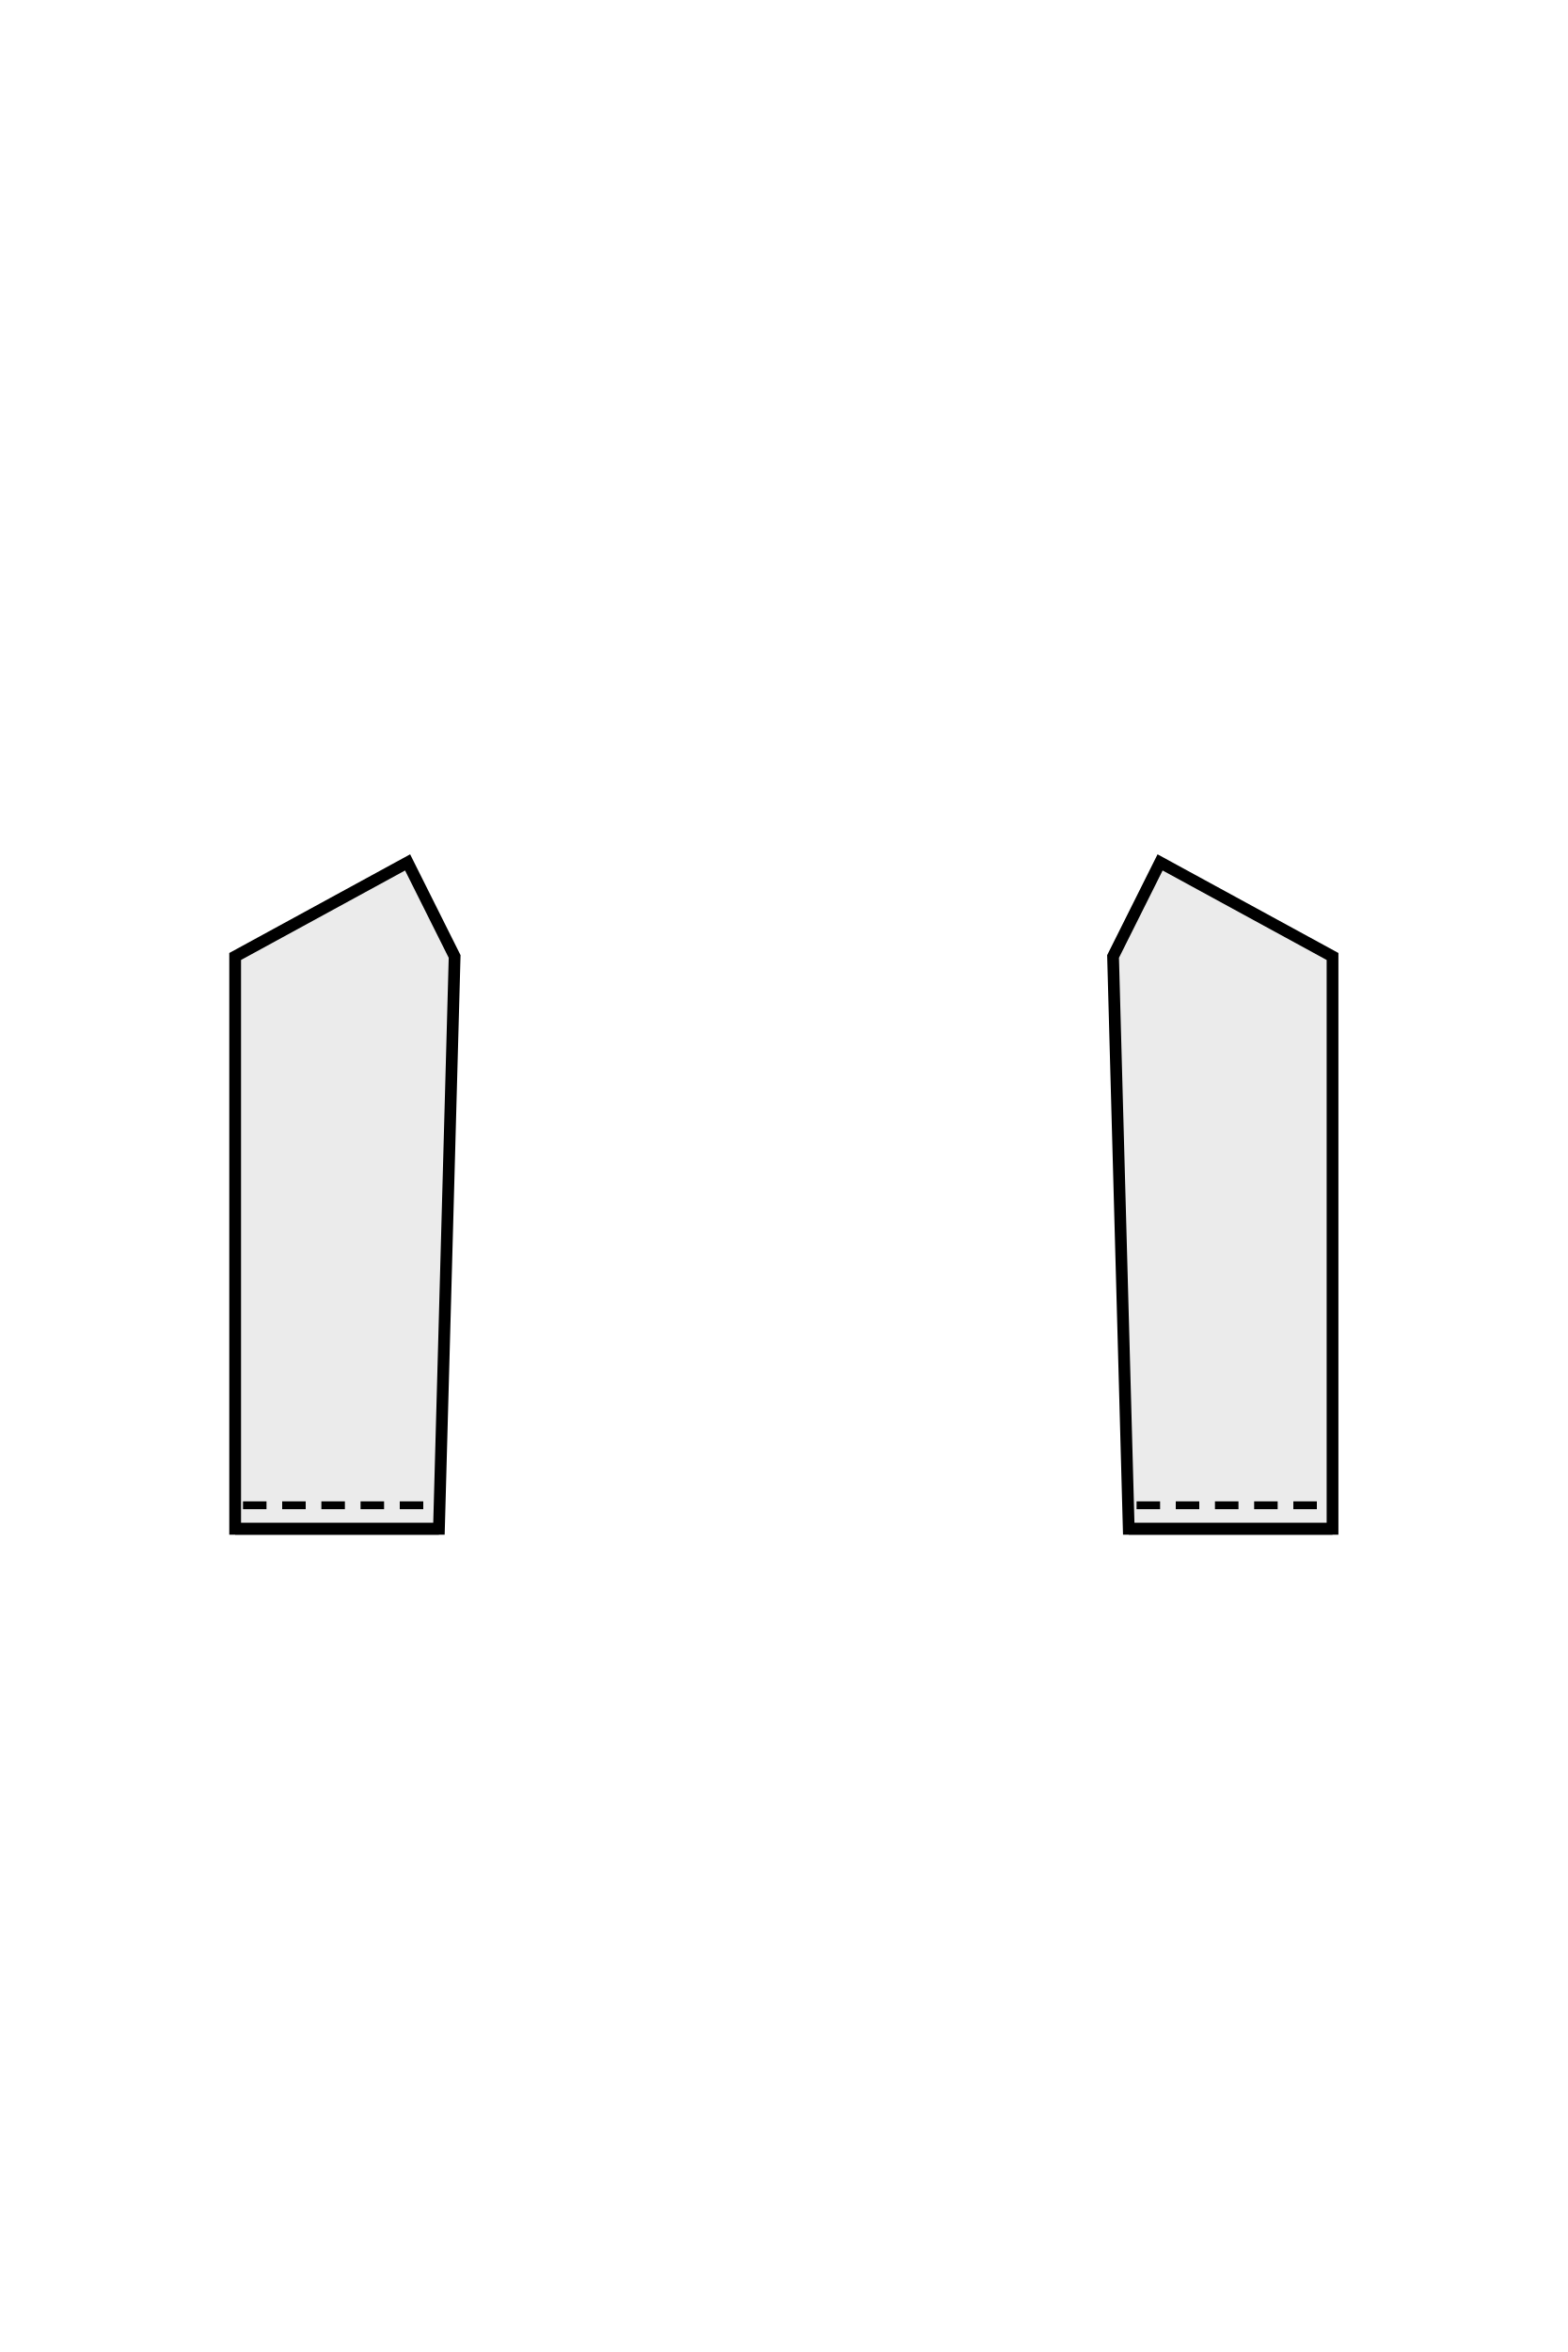
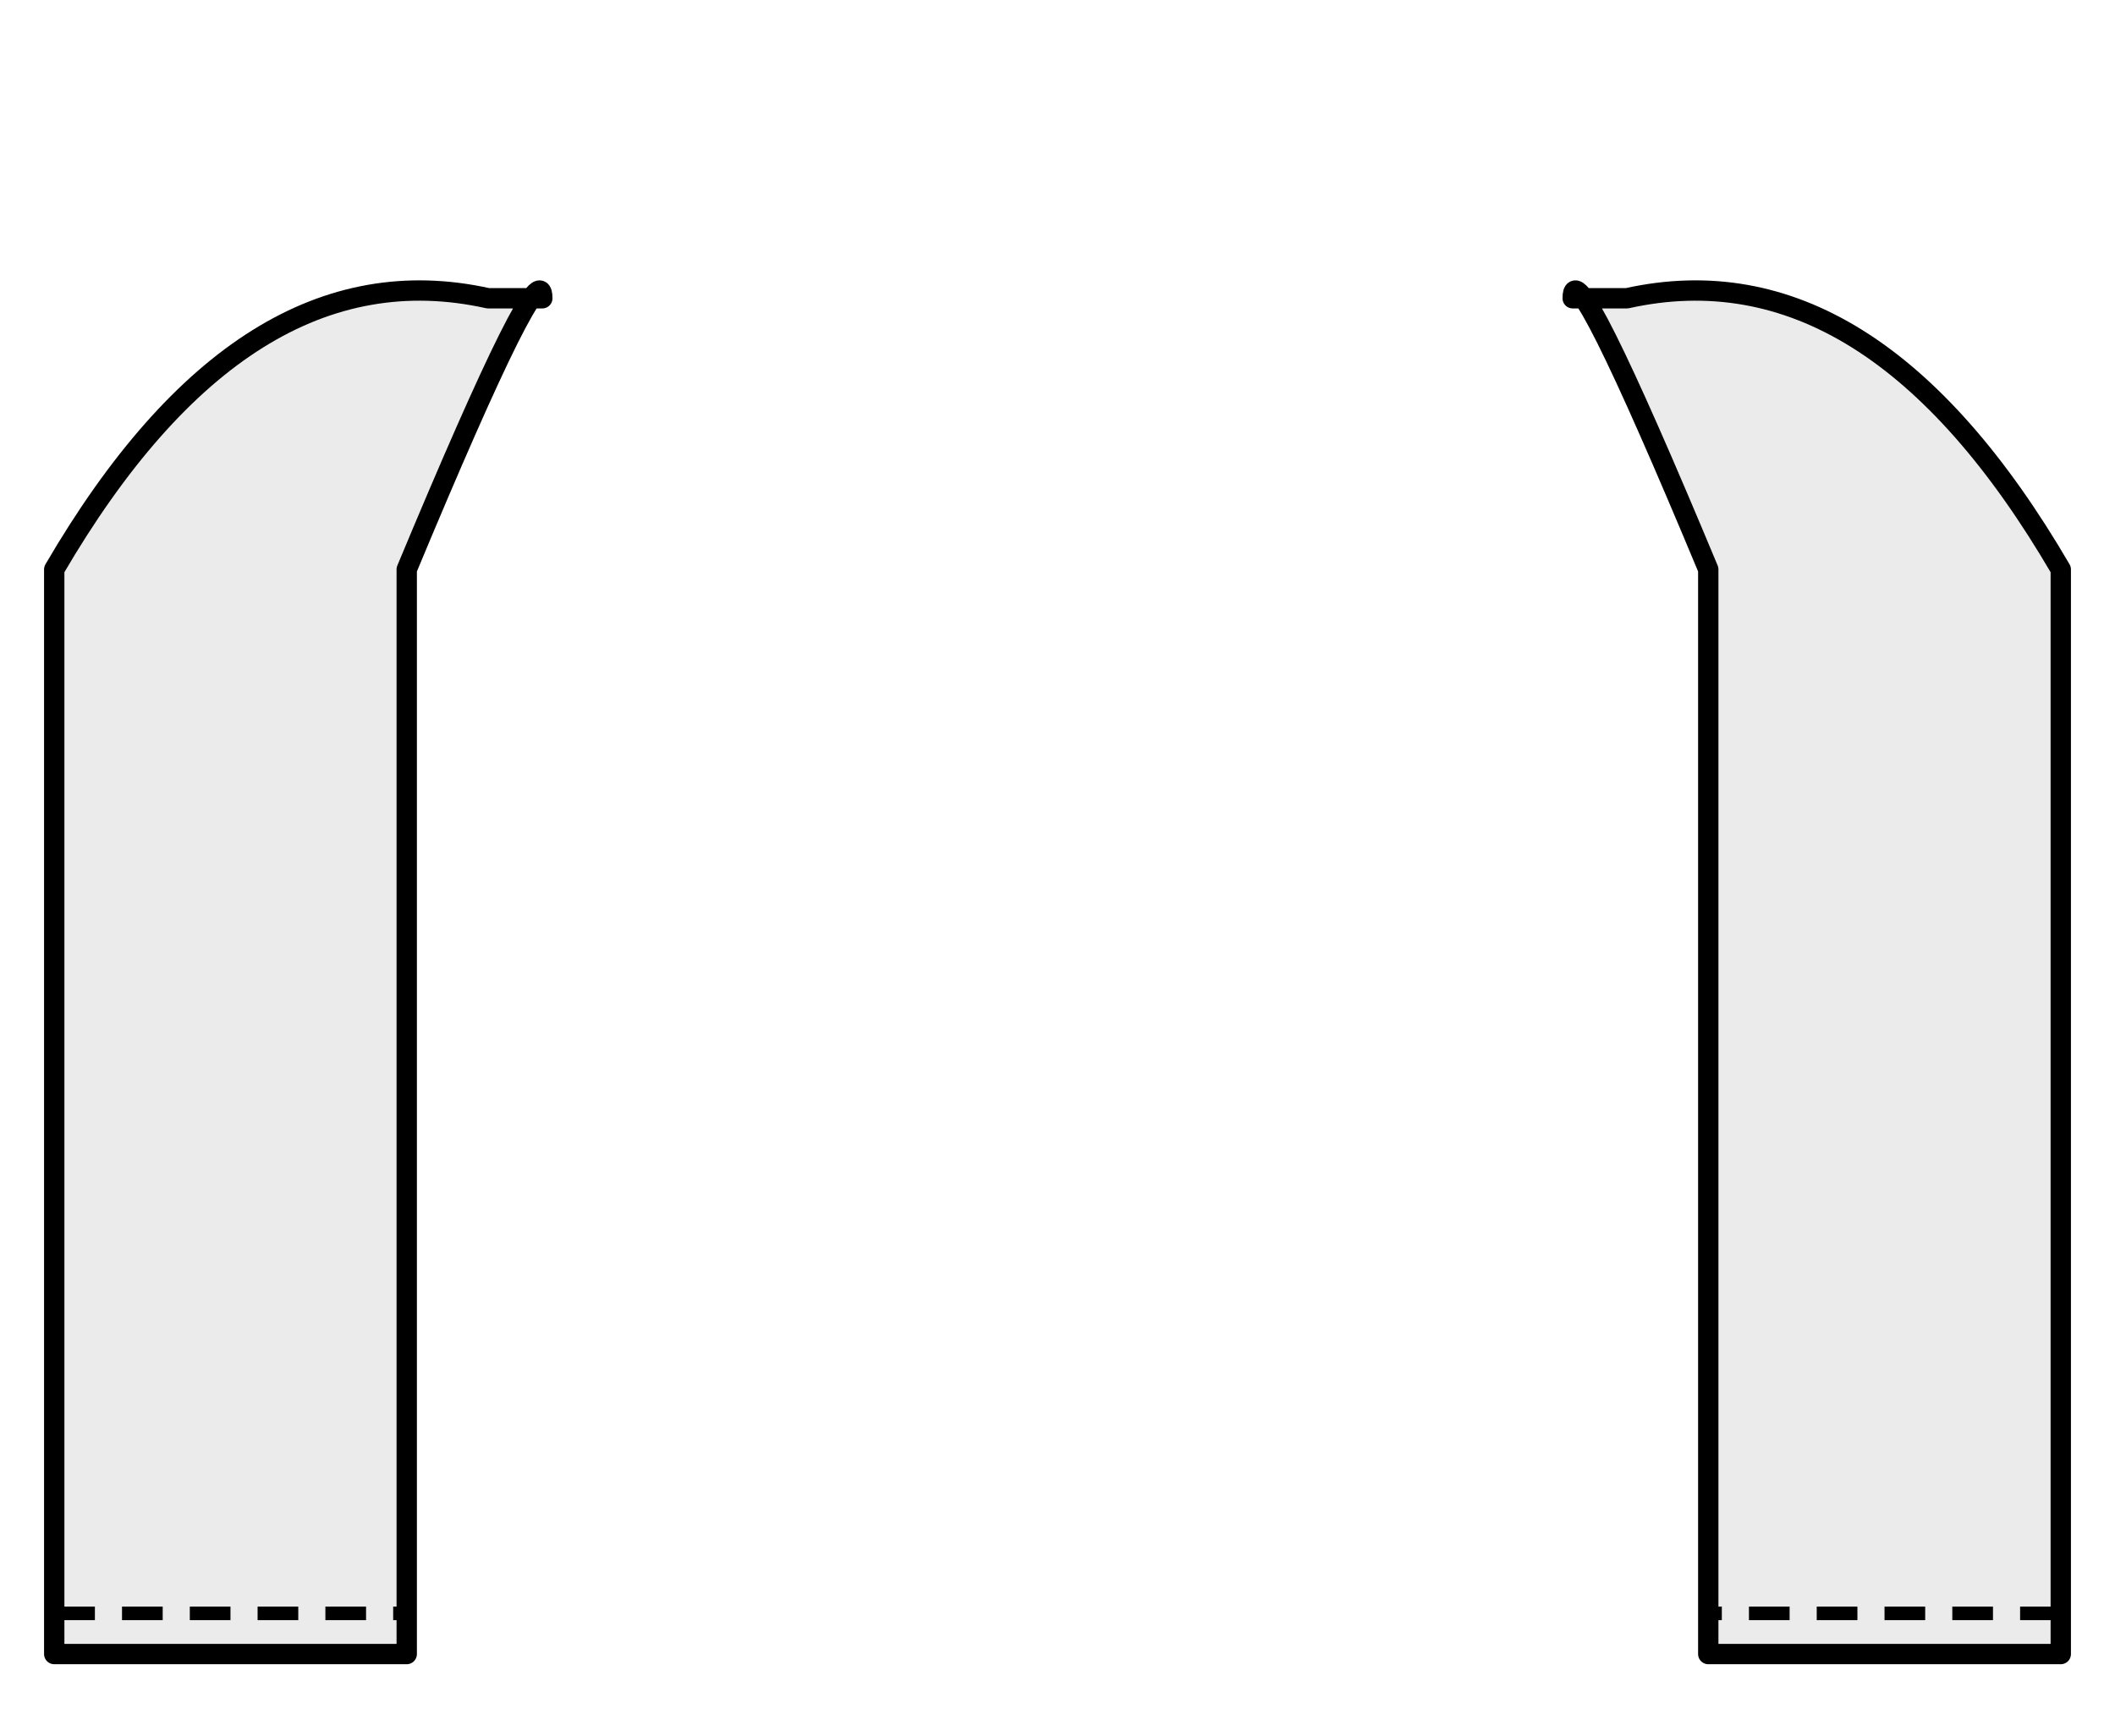
- <svg xmlns="http://www.w3.org/2000/svg" viewBox="0 0 200 300">
-   <path d="M52,110 L30,122 L30,195 L56,195 L58,122 Z" fill="currentColor" fill-opacity="0.08" stroke="currentColor" stroke-width="1.5" />
-   <path d="M148,110 L170,122 L170,195 L144,195 L142,122 Z" fill="currentColor" fill-opacity="0.08" stroke="currentColor" stroke-width="1.5" />
-   <line x1="30" y1="195" x2="56" y2="195" stroke="currentColor" stroke-width="1.5" />
-   <line x1="144" y1="195" x2="170" y2="195" stroke="currentColor" stroke-width="1.5" />
-   <line x1="31" y1="192" x2="55" y2="192" stroke="currentColor" stroke-width="1" stroke-dasharray="3,2" />
-   <line x1="145" y1="192" x2="169" y2="192" stroke="currentColor" stroke-width="1" stroke-dasharray="3,2" />
+ <svg xmlns="http://www.w3.org/2000/svg" viewBox="22 40 156 128">
+   <path d="M58,62 Q40,58 26,82 L26,162 L52,162 L52,82 Q62,58 62,62 Z" fill="currentColor" fill-opacity="0.08" stroke="currentColor" stroke-width="1.5" stroke-linejoin="round" />
+   <path d="M142,62 Q160,58 174,82 L174,162 L148,162 L148,82 Q138,58 138,62 Z" fill="currentColor" fill-opacity="0.08" stroke="currentColor" stroke-width="1.5" stroke-linejoin="round" />
+   <line x1="26" y1="159" x2="52" y2="159" stroke="currentColor" stroke-width="1" stroke-dasharray="3,2" />
+   <line x1="174" y1="159" x2="148" y2="159" stroke="currentColor" stroke-width="1" stroke-dasharray="3,2" />
</svg>
